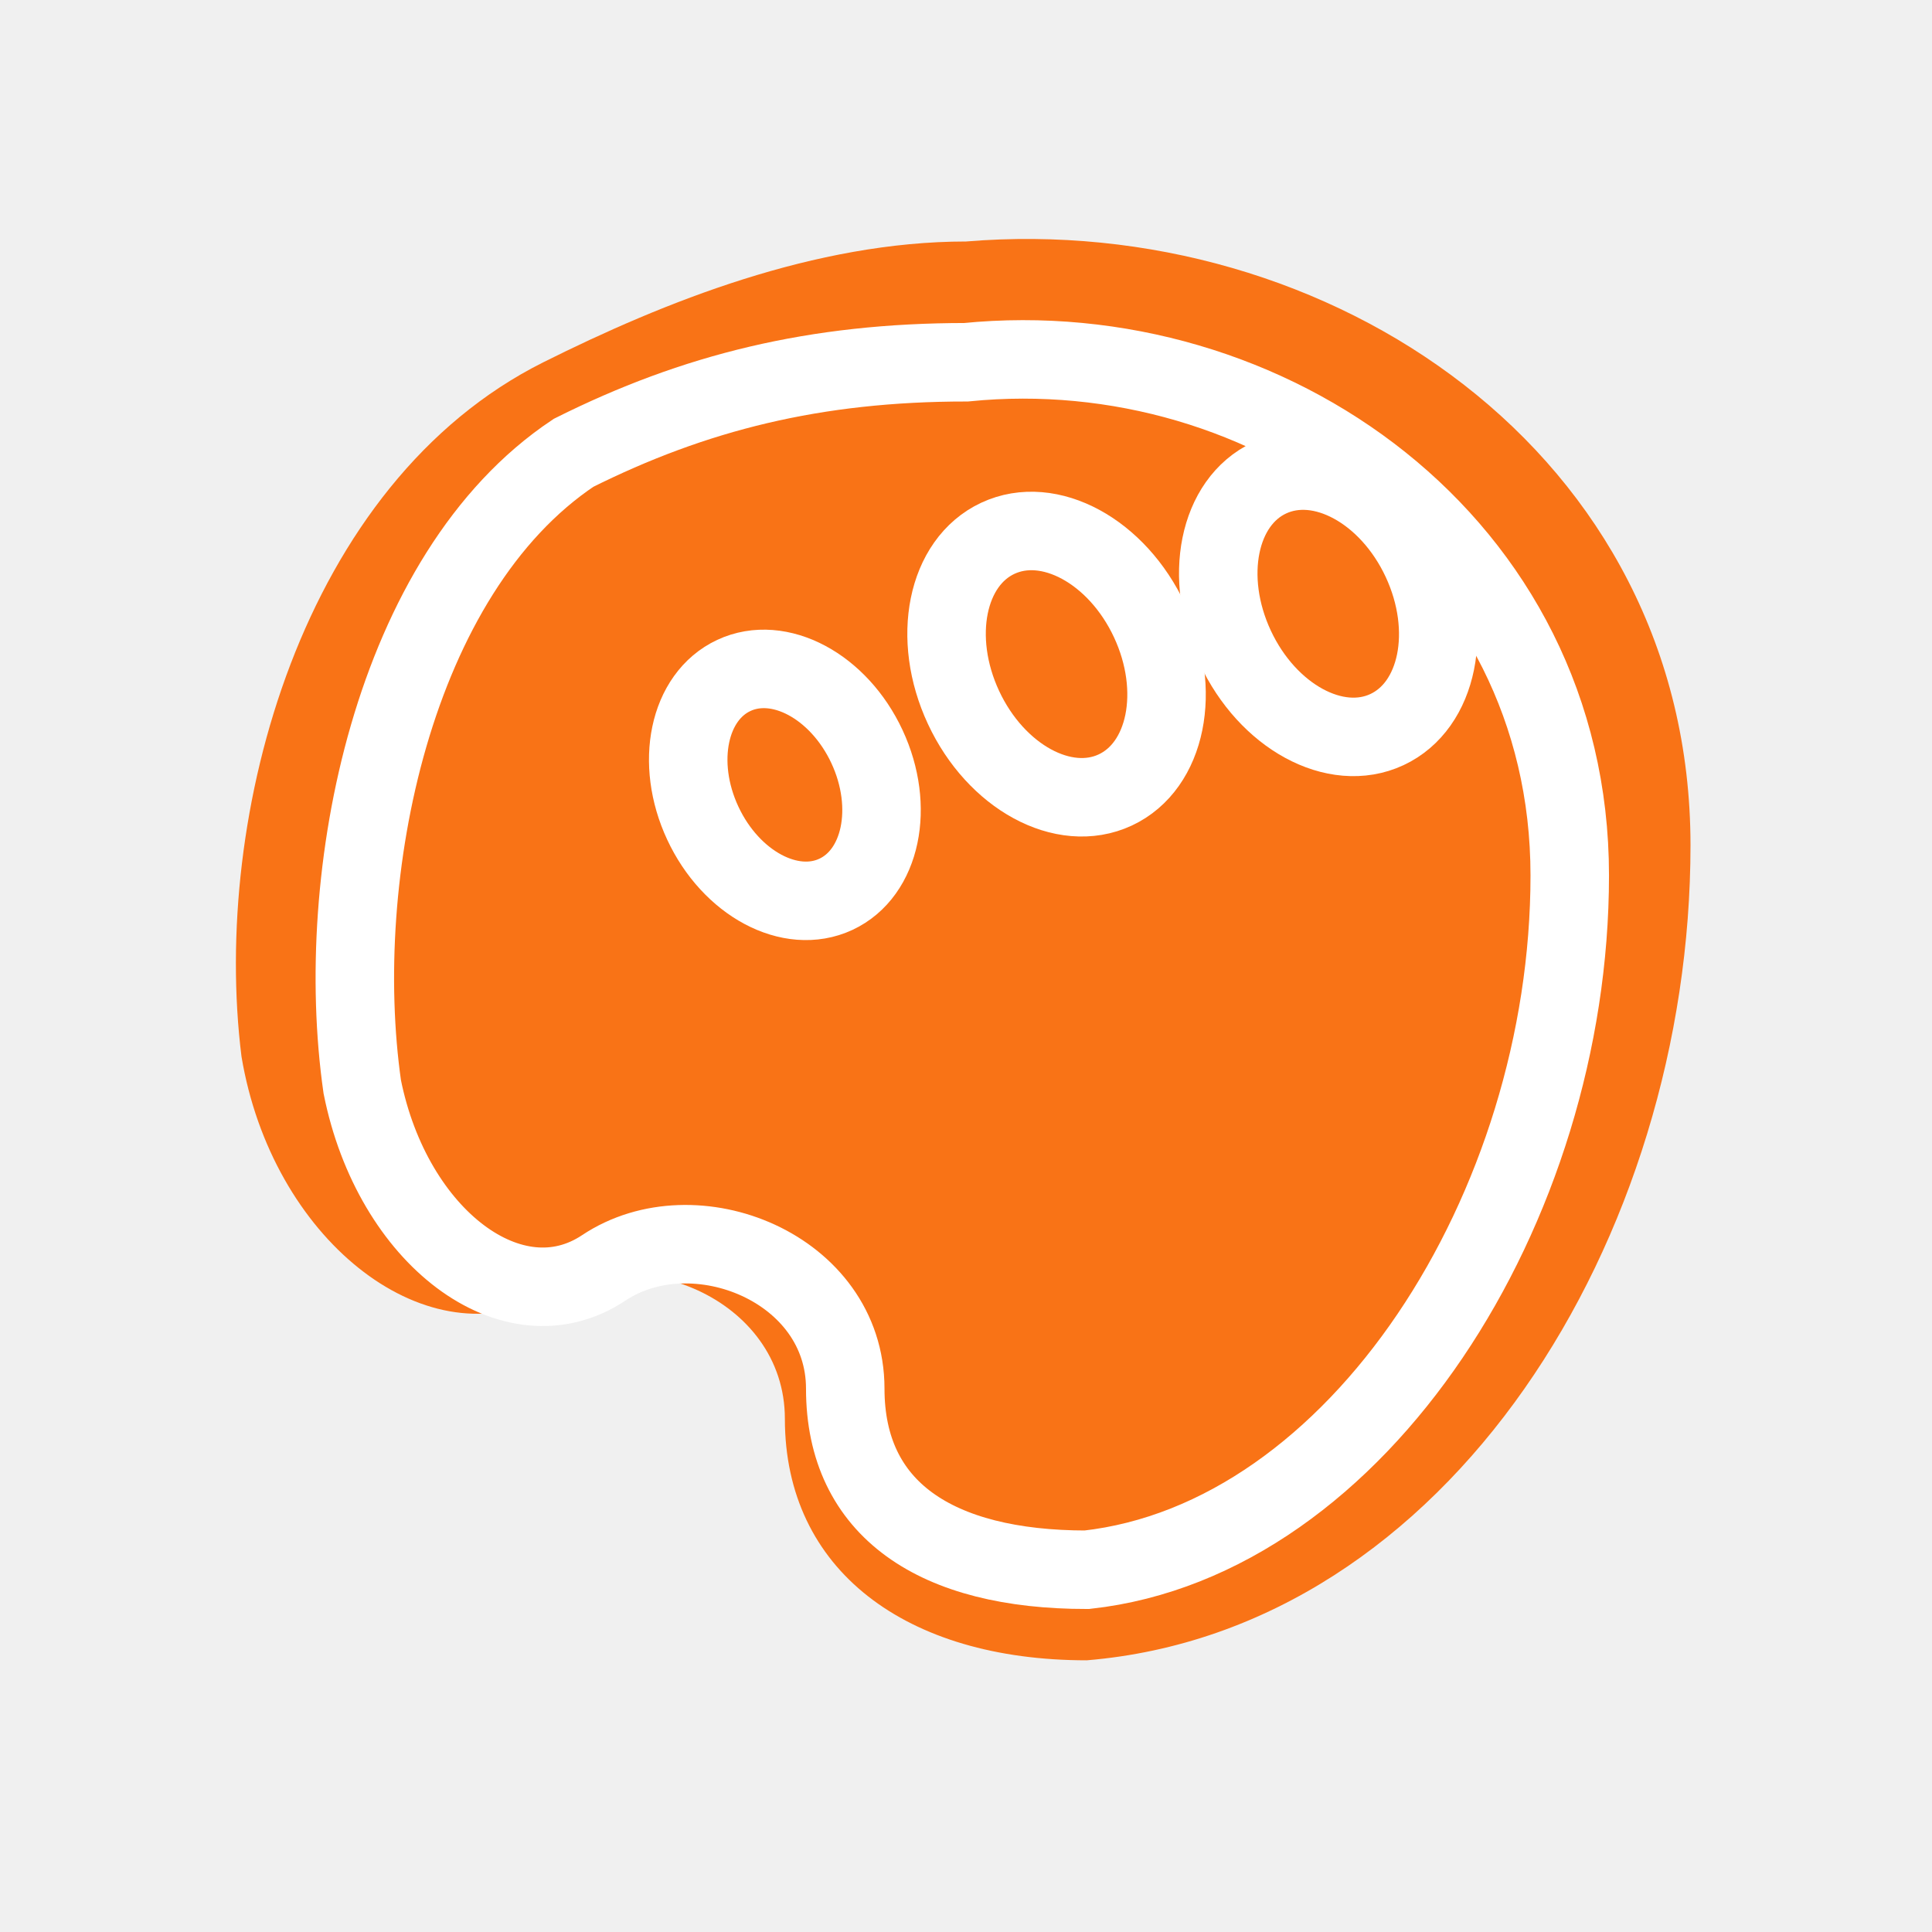
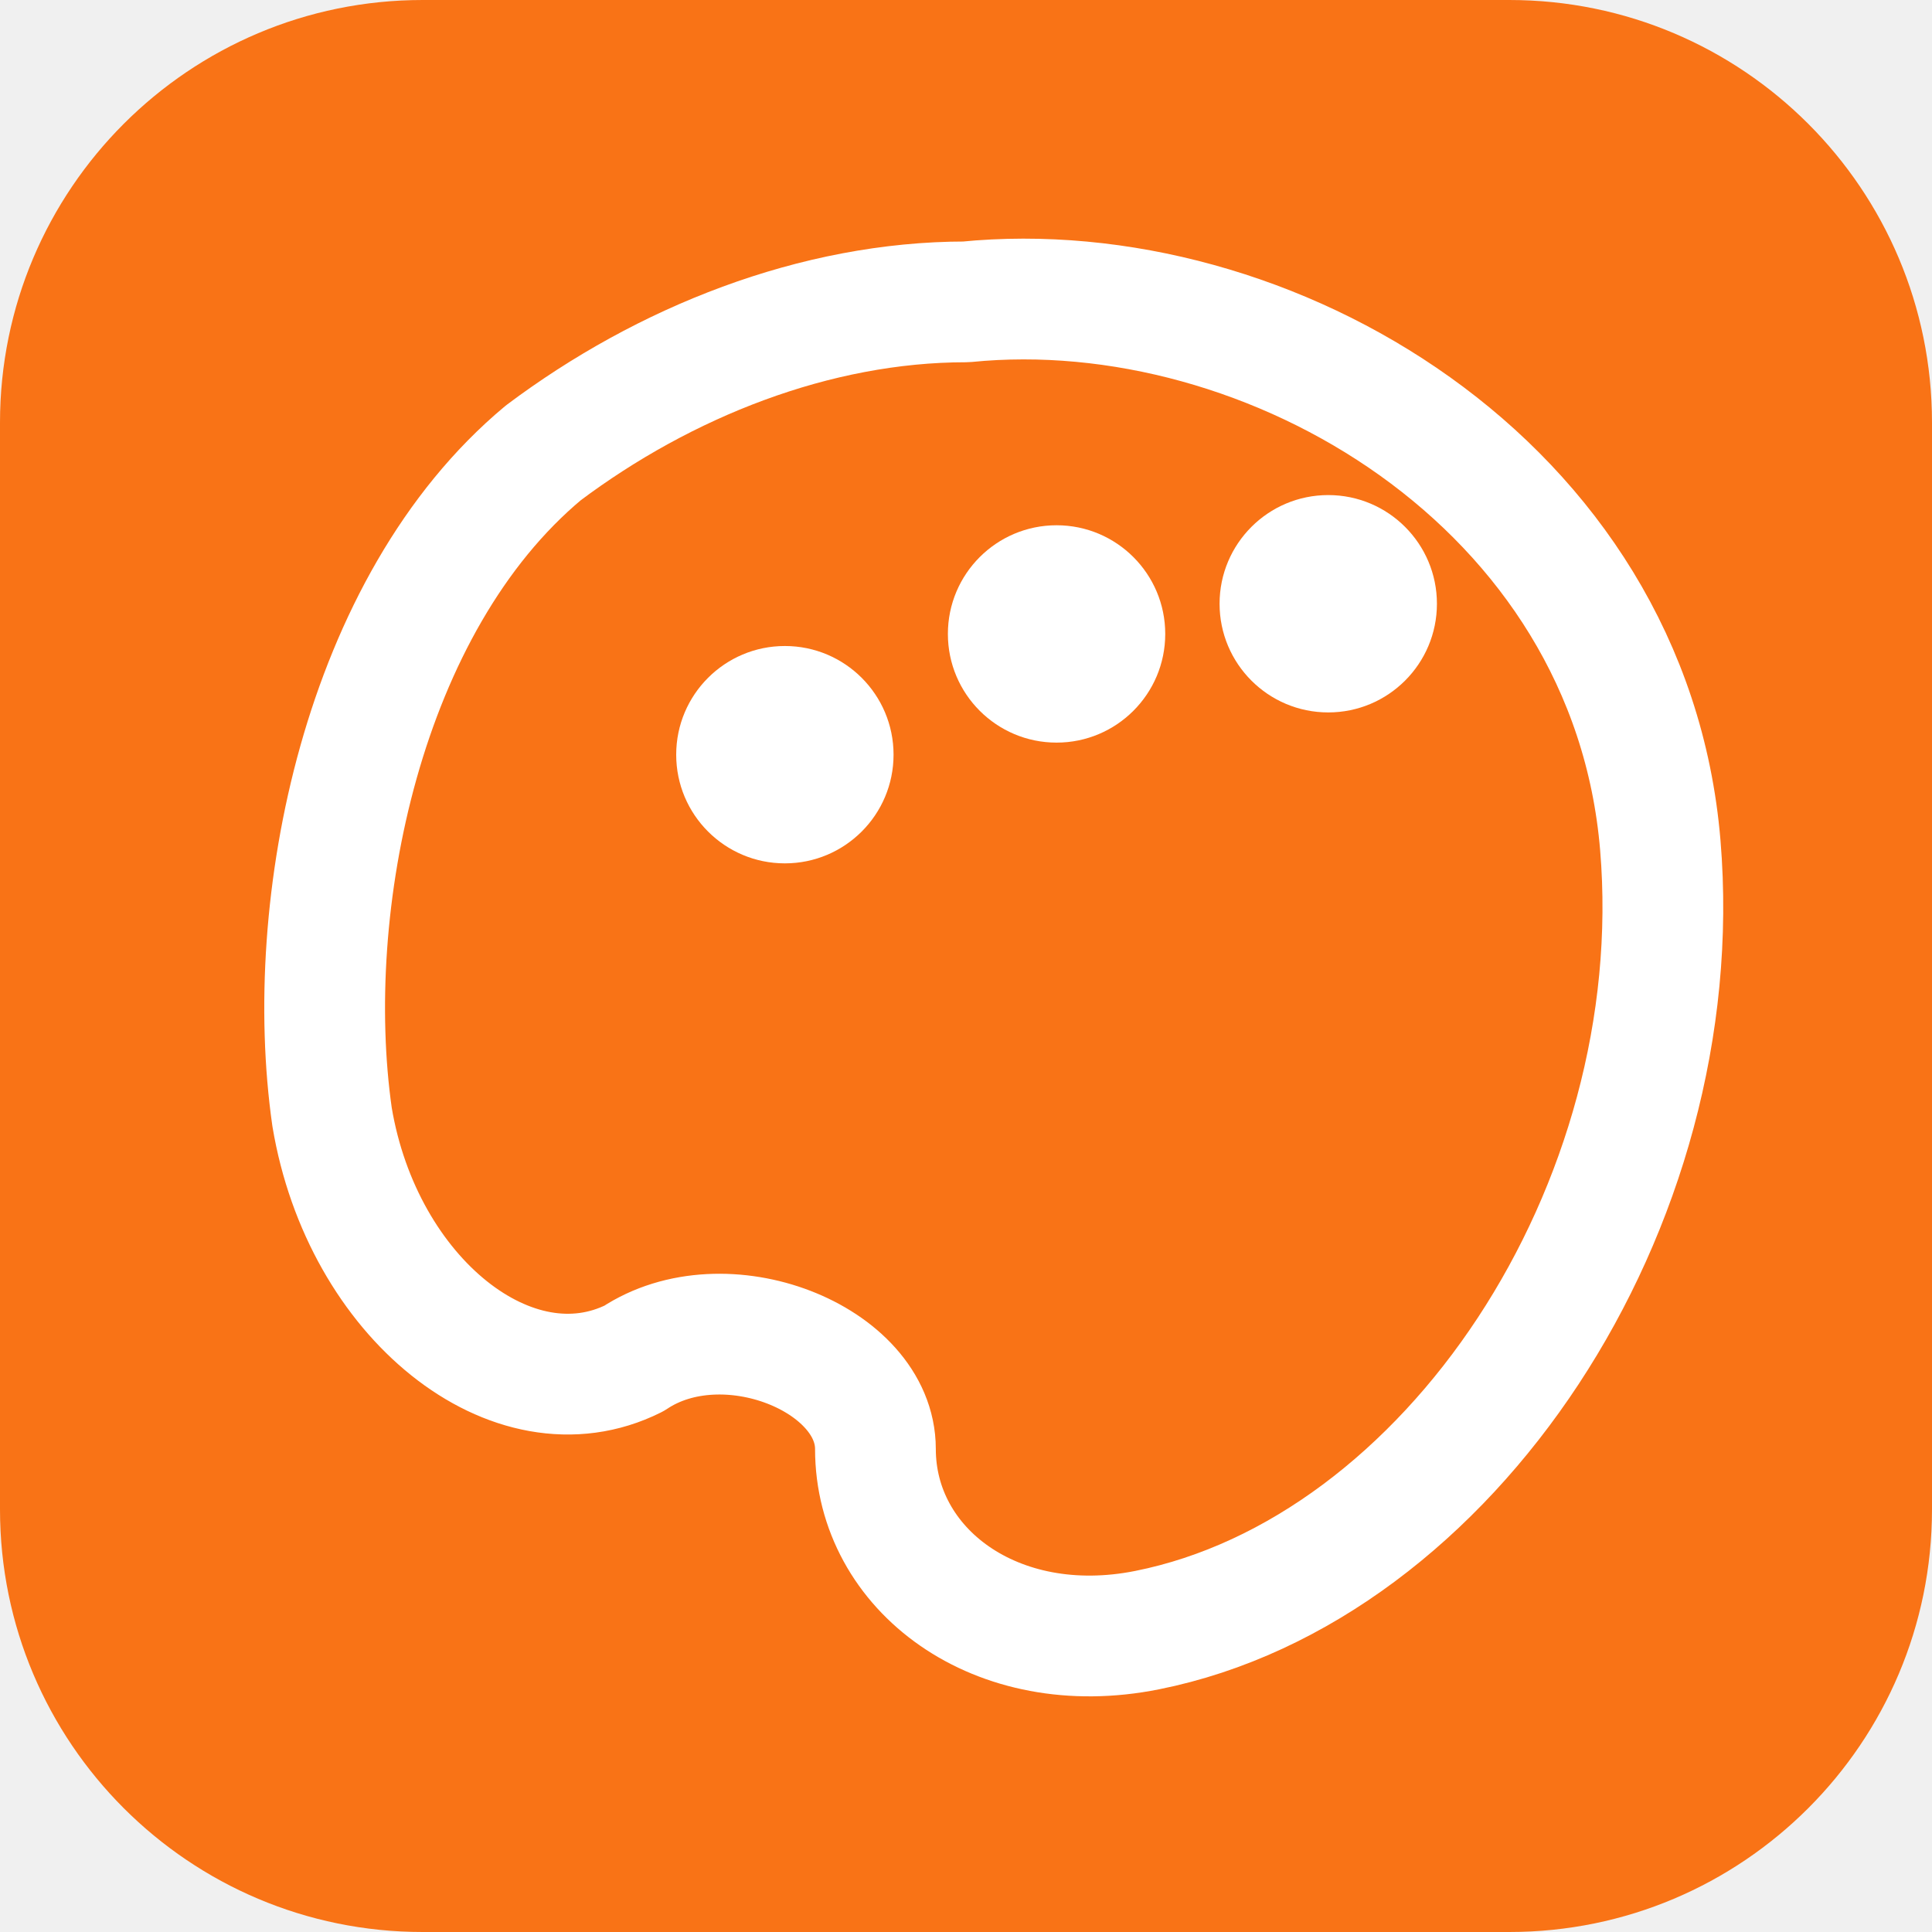
<svg xmlns="http://www.w3.org/2000/svg" viewBox="0 0 32 32">
-   <path d="M16,4 C22,3.5 28,7.5 28,14 C28,20.5 24,27 18,27.5 C15,27.5 13,26 13,23.5 C13,21.5 10.5,20.5 9,21.5 C7,22.5 4.5,20.5 4,17.5 C3.5,13.5 5,8 9,6 C11,5 13.5,4 16,4 Z" fill="#F97316" />
-   <path d="M16,6 C21,5.5 26,9 26,14.5 C26,20 22.5,25.5 18,26 C15.5,26 14,25 14,23 C14,21 11.5,20 10,21 C8.5,22 6.5,20.5 6,18 C5.5,14.5 6.5,9.5 9.5,7.5 C11.5,6.5 13.5,6 16,6 Z" fill="none" stroke="white" stroke-width="1.3" />
-   <ellipse cx="13" cy="13" rx="1.5" ry="2" transform="rotate(-25 13 13)" fill="none" stroke="white" stroke-width="1.3" />
-   <ellipse cx="17.5" cy="11" rx="1.7" ry="2.3" transform="rotate(-25 17.5 11)" fill="none" stroke="white" stroke-width="1.3" />
-   <ellipse cx="22" cy="10" rx="1.7" ry="2.3" transform="rotate(-25 22 10)" fill="none" stroke="white" stroke-width="1.3" />
+   <rect width="32" height="32" rx="7" fill="#F97316" />
+   <path d="M16,5 C21,4.5 27,8 27.5,14 C28,20 24,26 19,27 C16.5,27.5 14.5,26 14.5,24 C14.5,22.5 12,21.5 10.5,22.5 C8.5,23.5 6,21.5 5.5,18.5 C5,15 6,10 9,7.5 C11,6 13.5,5 16,5 Z" fill="none" stroke="white" stroke-width="2" stroke-linejoin="round" stroke-linecap="round" />
+   <circle cx="13" cy="12.5" r="1.8" fill="white" />
+   <circle cx="17.5" cy="10.5" r="1.8" fill="white" />
+   <circle cx="22" cy="10" r="1.8" fill="white" />
</svg>
